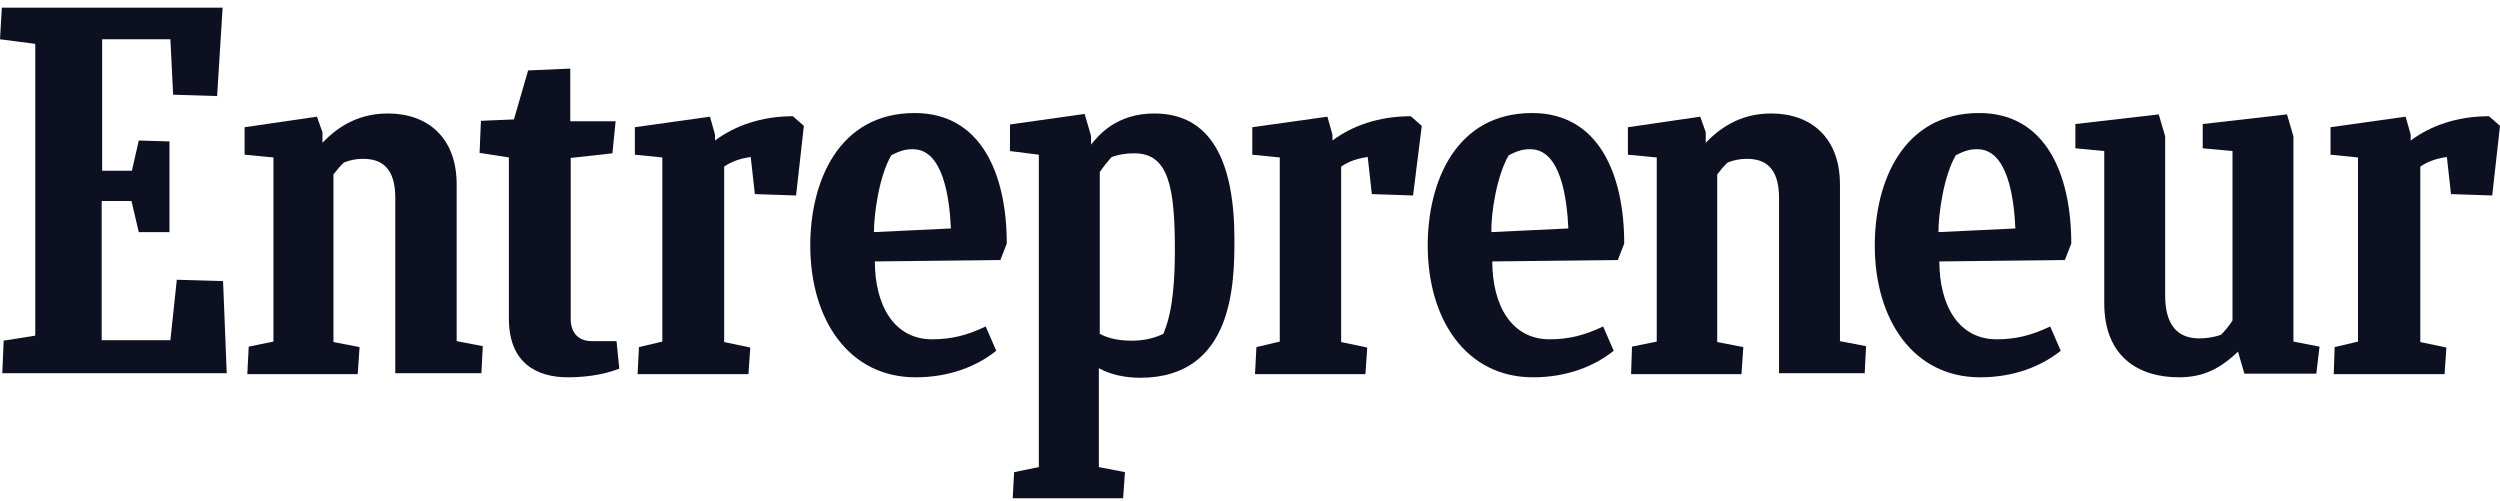
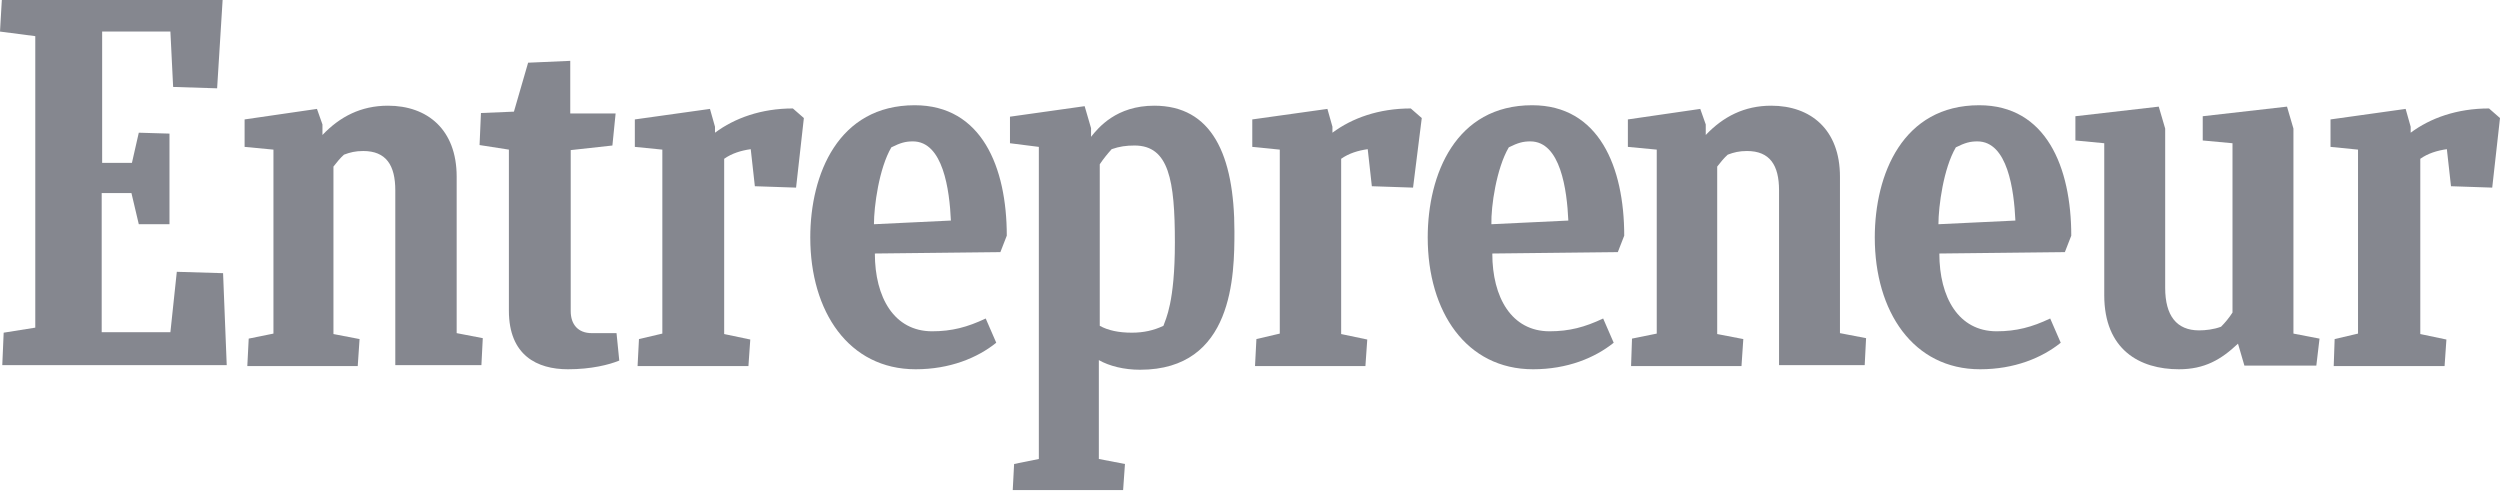
- <svg xmlns="http://www.w3.org/2000/svg" width="265" height="53" viewBox="0 0 265 53" fill="none">
-   <path d="M0.388 36.111L3.739 35.577V4.649L0 4.164L0.194 0.813H23.597L23.014 10.184L18.353 10.039L18.062 4.164H10.827V18.098H13.983L14.711 14.894L17.965 14.991V24.604H14.711L13.935 21.303H10.779V36.063H18.062L18.741 29.654L23.645 29.799L24.034 39.559H0.243L0.388 36.111Z" fill="#0C1021" fillOpacity="0.5" />
-   <path d="M26.218 39.607L26.364 36.742L28.986 36.208V16.69L25.927 16.399V13.486L33.598 12.369L34.181 14.02V15.136C36.026 13.194 38.259 12.029 41.124 12.029C45.3 12.029 48.407 14.554 48.407 19.555V36.16L51.174 36.694L51.029 39.559H41.901V21.011C41.901 18.341 40.93 16.836 38.502 16.836C37.677 16.836 37.094 16.982 36.463 17.224C36.075 17.564 35.686 18.05 35.346 18.487V36.257L38.114 36.791L37.92 39.656H26.218V39.607Z" fill="#0C1021" fillOpacity="0.5" />
-   <path d="M172.896 39.607L172.993 36.742L175.615 36.208V16.69L172.556 16.399V13.486L180.227 12.369L180.81 14.02V15.136C182.655 13.194 184.888 12.029 187.753 12.029C191.928 12.029 195.036 14.554 195.036 19.555V36.16L197.803 36.694L197.658 39.559H188.578V21.011C188.578 18.341 187.607 16.836 185.18 16.836C184.354 16.836 183.772 16.982 183.14 17.224C182.752 17.564 182.364 18.05 182.024 18.487V36.257L184.791 36.791L184.597 39.656H172.896V39.607Z" fill="#0C1021" fillOpacity="0.5" />
-   <path d="M65.643 39.073C64.575 39.51 62.681 39.995 60.205 39.995C56.952 39.995 53.942 38.539 53.942 33.781V16.69L50.835 16.205L50.98 12.806L54.476 12.66L55.981 7.465L60.448 7.271V12.855H65.255L64.915 16.253L60.496 16.739V33.829C60.496 35.237 61.273 36.16 62.73 36.16H65.352L65.643 39.073Z" fill="#0C1021" fillOpacity="0.5" />
-   <path d="M247.375 39.607L247.473 36.791L249.949 36.208V16.69L247.036 16.399V13.486L254.998 12.369L255.532 14.263V14.894C257.62 13.34 260.436 12.32 263.835 12.32L265 13.34L264.175 20.72L259.805 20.574L259.368 16.642C258.348 16.787 257.377 17.079 256.552 17.661V36.257L259.319 36.84L259.125 39.656H247.375V39.607Z" fill="#0C1021" fillOpacity="0.5" />
-   <path d="M133.034 39.607L133.18 36.791L135.656 36.208V16.69L132.743 16.399V13.486L140.705 12.369L141.239 14.263V14.894C143.327 13.34 146.143 12.32 149.542 12.32L150.707 13.34L149.785 20.72L145.415 20.574L144.978 16.642C143.958 16.787 142.987 17.079 142.162 17.661V36.257L144.929 36.84L144.735 39.656H133.034V39.607Z" fill="#0C1021" fillOpacity="0.5" />
-   <path d="M67.585 39.607L67.731 36.791L70.207 36.208V16.69L67.294 16.399V13.486L75.257 12.369L75.791 14.263V14.894C77.878 13.34 80.694 12.32 84.044 12.32L85.21 13.34L84.384 20.72L80.015 20.574L79.578 16.642C78.558 16.787 77.587 17.079 76.762 17.661V36.257L79.529 36.84L79.335 39.656H67.585V39.607Z" fill="#0C1021" fillOpacity="0.5" />
-   <path d="M92.735 27.712C92.735 32.373 94.775 35.966 98.805 35.966C100.892 35.966 102.543 35.529 104.485 34.606L105.602 37.179C103.611 38.782 100.698 39.995 97.057 39.995C89.968 39.995 85.889 33.878 85.889 26.012C85.889 19.312 88.851 11.981 96.96 11.981C104.048 11.981 106.719 18.535 106.719 25.818L106.039 27.566L92.735 27.712ZM92.638 24.604L100.795 24.216C100.65 20.963 99.97 15.816 96.765 15.816C95.989 15.816 95.454 15.962 94.483 16.448C93.172 18.681 92.638 22.711 92.638 24.604Z" fill="#0C1021" fillOpacity="0.5" />
-   <path d="M205.572 27.712C205.572 32.373 207.611 35.966 211.641 35.966C213.728 35.966 215.379 35.529 217.321 34.606L218.438 37.179C216.447 38.782 213.534 39.995 209.893 39.995C202.804 39.995 198.726 33.878 198.726 26.012C198.726 19.312 201.687 11.981 209.796 11.981C216.884 11.981 219.555 18.535 219.555 25.818L218.875 27.566L205.572 27.712ZM205.475 24.604L213.631 24.216C213.486 20.963 212.806 15.816 209.602 15.816C208.825 15.816 208.291 15.962 207.32 16.448C206.009 18.681 205.475 22.711 205.475 24.604Z" fill="#0C1021" fillOpacity="0.5" />
-   <path d="M158.184 27.712C158.184 32.373 160.224 35.966 164.253 35.966C166.341 35.966 167.992 35.529 169.934 34.606L171.051 37.179C169.06 38.782 166.147 39.995 162.506 39.995C155.417 39.995 151.338 33.878 151.338 26.012C151.338 19.312 154.3 11.981 162.408 11.981C169.497 11.981 172.167 18.535 172.167 25.818L171.488 27.566L158.184 27.712ZM158.087 24.604L166.244 24.216C166.098 20.963 165.419 15.816 162.214 15.816C161.437 15.816 160.903 15.962 159.932 16.448C158.621 18.681 158.039 22.711 158.087 24.604Z" fill="#0C1021" fillOpacity="0.5" />
-   <path d="M237.908 39.607L237.228 37.277C235.431 38.976 233.684 39.995 230.965 39.995C226.789 39.995 223.051 37.908 223.051 32.13V16.011L219.992 15.719V13.146L228.828 12.126L229.508 14.457V31.353C229.508 34.315 230.722 35.869 233.101 35.869C233.781 35.869 234.655 35.772 235.431 35.48C235.868 35.043 236.305 34.509 236.645 33.975V16.011L233.489 15.719V13.146L242.423 12.126L243.103 14.457V36.208L245.87 36.742L245.53 39.607H237.908Z" fill="#0C1021" fillOpacity="0.5" />
-   <path d="M119.973 36.111C118.565 36.111 117.449 35.869 116.575 35.383V18.244C116.963 17.661 117.4 17.127 117.837 16.642C118.663 16.35 119.391 16.253 120.265 16.253C123.906 16.253 124.537 19.943 124.537 26.546C124.537 32.907 123.566 34.655 123.324 35.383C122.304 35.869 121.236 36.111 119.973 36.111ZM130.849 25.381C130.849 17.176 128.422 12.029 122.353 12.029C118.323 12.029 116.429 14.36 115.652 15.331V14.408L114.973 12.078L107.058 13.194V16.011L110.117 16.399V49.512L107.495 50.046L107.35 52.813H119.051L119.245 50.046L116.478 49.512V39.025C117.594 39.656 119.148 40.044 120.847 40.044C130.752 40.044 130.849 29.994 130.849 25.381Z" fill="#0C1021" fillOpacity="0.5" />
+ <svg xmlns="http://www.w3.org/2000/svg" width="126" height="25" viewBox="0 0 126 25" fill="none">
+   <path d="M0.185 16.767L1.778 16.513V1.822L0 1.591L0.092 0H11.22L10.943 4.451L8.726 4.382L8.588 1.591H5.148V8.21H6.649L6.995 6.688L8.542 6.734V11.301H6.995L6.625 9.732H5.125V16.743H8.588L8.911 13.699L11.243 13.768L11.427 18.404H0.115L0.185 16.767Z" fill="#0C1021" fill-opacity="0.5" />
+   <path d="M12.466 18.427L12.535 17.066L13.782 16.813V7.541L12.328 7.403V6.019L15.975 5.489L16.252 6.273V6.803C17.129 5.881 18.191 5.327 19.553 5.327C21.539 5.327 23.016 6.527 23.016 8.902V16.79L24.332 17.043L24.263 18.404H19.923V9.594C19.923 8.326 19.461 7.611 18.307 7.611C17.914 7.611 17.637 7.68 17.337 7.795C17.152 7.957 16.968 8.187 16.806 8.395V16.836L18.122 17.089L18.03 18.45H12.466V18.427Z" fill="#0C1021" fill-opacity="0.5" />
+   <path d="M82.207 18.427L82.253 17.066L83.5 16.813V7.541L82.045 7.403V6.019L85.693 5.489L85.97 6.273V6.803C86.847 5.881 87.909 5.327 89.271 5.327C91.257 5.327 92.734 6.527 92.734 8.902V16.79L94.05 17.043L93.981 18.404H89.664V9.594C89.664 8.326 89.202 7.611 88.048 7.611C87.655 7.611 87.378 7.68 87.078 7.795C86.893 7.957 86.709 8.187 86.547 8.395V16.836L87.863 17.089L87.771 18.45H82.207V18.427Z" fill="#0C1021" fill-opacity="0.5" />
+   <path d="M31.211 18.173C30.704 18.381 29.803 18.611 28.626 18.611C27.079 18.611 25.648 17.92 25.648 15.659V7.541L24.17 7.311L24.24 5.696L25.902 5.627L26.617 3.16L28.741 3.067V5.72H31.027L30.865 7.334L28.764 7.565V15.682C28.764 16.351 29.134 16.79 29.826 16.79H31.073L31.211 18.173Z" fill="#0C1021" fill-opacity="0.5" />
+   <path d="M117.62 18.427L117.666 17.089L118.844 16.813V7.541L117.458 7.403V6.019L121.244 5.489L121.498 6.388V6.688C122.491 5.95 123.83 5.466 125.446 5.466L126 5.95L125.608 9.456L123.53 9.386L123.322 7.518C122.837 7.588 122.376 7.726 121.983 8.003V16.836L123.299 17.112L123.207 18.45H117.62V18.427Z" fill="#0C1021" fill-opacity="0.5" />
+   <path d="M63.254 18.427L63.323 17.089L64.501 16.813V7.541L63.115 7.403V6.019L66.901 5.489L67.155 6.388V6.688C68.148 5.95 69.487 5.466 71.103 5.466L71.657 5.95L71.218 9.456L69.141 9.386L68.933 7.518C68.448 7.588 67.986 7.726 67.594 8.003V16.836L68.91 17.112L68.817 18.45H63.254V18.427Z" fill="#0C1021" fill-opacity="0.5" />
+   <path d="M32.135 18.427L32.204 17.089L33.382 16.813V7.541L31.996 7.403V6.019L35.782 5.489L36.036 6.388V6.688C37.029 5.95 38.368 5.466 39.961 5.466L40.515 5.95L40.122 9.456L38.045 9.386L37.837 7.518C37.352 7.588 36.89 7.726 36.498 8.003V16.836L37.814 17.112L37.721 18.45H32.135V18.427Z" fill="#0C1021" fill-opacity="0.5" />
+   <path d="M44.093 12.777C44.093 14.991 45.063 16.697 46.979 16.697C47.971 16.697 48.756 16.49 49.68 16.052L50.211 17.274C49.264 18.035 47.879 18.611 46.148 18.611C42.777 18.611 40.838 15.706 40.838 11.97C40.838 8.787 42.246 5.304 46.102 5.304C49.472 5.304 50.742 8.418 50.742 11.877L50.419 12.707L44.093 12.777ZM44.047 11.301L47.925 11.116C47.856 9.571 47.533 7.126 46.009 7.126C45.64 7.126 45.386 7.196 44.924 7.426C44.301 8.487 44.047 10.401 44.047 11.301Z" fill="#0C1021" fill-opacity="0.5" />
+   <path d="M97.743 12.777C97.743 14.991 98.713 16.697 100.629 16.697C101.622 16.697 102.407 16.49 103.33 16.052L103.861 17.274C102.915 18.035 101.529 18.611 99.798 18.611C96.428 18.611 94.489 15.706 94.489 11.97C94.489 8.787 95.897 5.304 99.752 5.304C103.122 5.304 104.392 8.418 104.392 11.877L104.069 12.707L97.743 12.777ZM97.697 11.301L101.576 11.116C101.506 9.571 101.183 7.126 99.66 7.126C99.29 7.126 99.036 7.196 98.575 7.426C97.951 8.487 97.697 10.401 97.697 11.301Z" fill="#0C1021" fill-opacity="0.5" />
+   <path d="M75.212 12.777C75.212 14.991 76.182 16.697 78.098 16.697C79.091 16.697 79.875 16.49 80.799 16.052L81.33 17.274C80.383 18.035 78.998 18.611 77.267 18.611C73.896 18.611 71.957 15.706 71.957 11.97C71.957 8.787 73.365 5.304 77.221 5.304C80.591 5.304 81.861 8.418 81.861 11.877L81.538 12.707L75.212 12.777ZM75.166 11.301L79.044 11.116C78.975 9.571 78.652 7.126 77.128 7.126C76.759 7.126 76.505 7.196 76.043 7.426C75.42 8.487 75.143 10.401 75.166 11.301Z" fill="#0C1021" fill-opacity="0.5" />
+   <path d="M113.118 18.427L112.795 17.32C111.941 18.127 111.11 18.611 109.817 18.611C107.832 18.611 106.054 17.62 106.054 14.875V7.219L104.6 7.08V5.858L108.801 5.374L109.125 6.481V14.506C109.125 15.913 109.702 16.651 110.833 16.651C111.156 16.651 111.572 16.605 111.941 16.467C112.149 16.259 112.357 16.005 112.518 15.752V7.219L111.018 7.08V5.858L115.265 5.374L115.589 6.481V16.813L116.904 17.066L116.743 18.427H113.118Z" fill="#0C1021" fill-opacity="0.5" />
+   <path d="M57.044 16.767C56.374 16.767 55.843 16.651 55.428 16.421V8.279C55.613 8.003 55.82 7.749 56.028 7.518C56.421 7.38 56.767 7.334 57.182 7.334C58.914 7.334 59.214 9.087 59.214 12.223C59.214 15.244 58.752 16.075 58.637 16.421C58.152 16.651 57.644 16.767 57.044 16.767ZM62.215 11.67C62.215 7.772 61.061 5.327 58.175 5.327C56.259 5.327 55.359 6.434 54.989 6.896V6.458L54.666 5.351L50.903 5.881V7.219L52.358 7.403V23.132L51.111 23.385L51.042 24.7H56.605L56.698 23.385L55.382 23.132V18.15C55.913 18.45 56.651 18.635 57.459 18.635C62.169 18.635 62.215 13.861 62.215 11.67Z" fill="#0C1021" fill-opacity="0.5" />
</svg>
